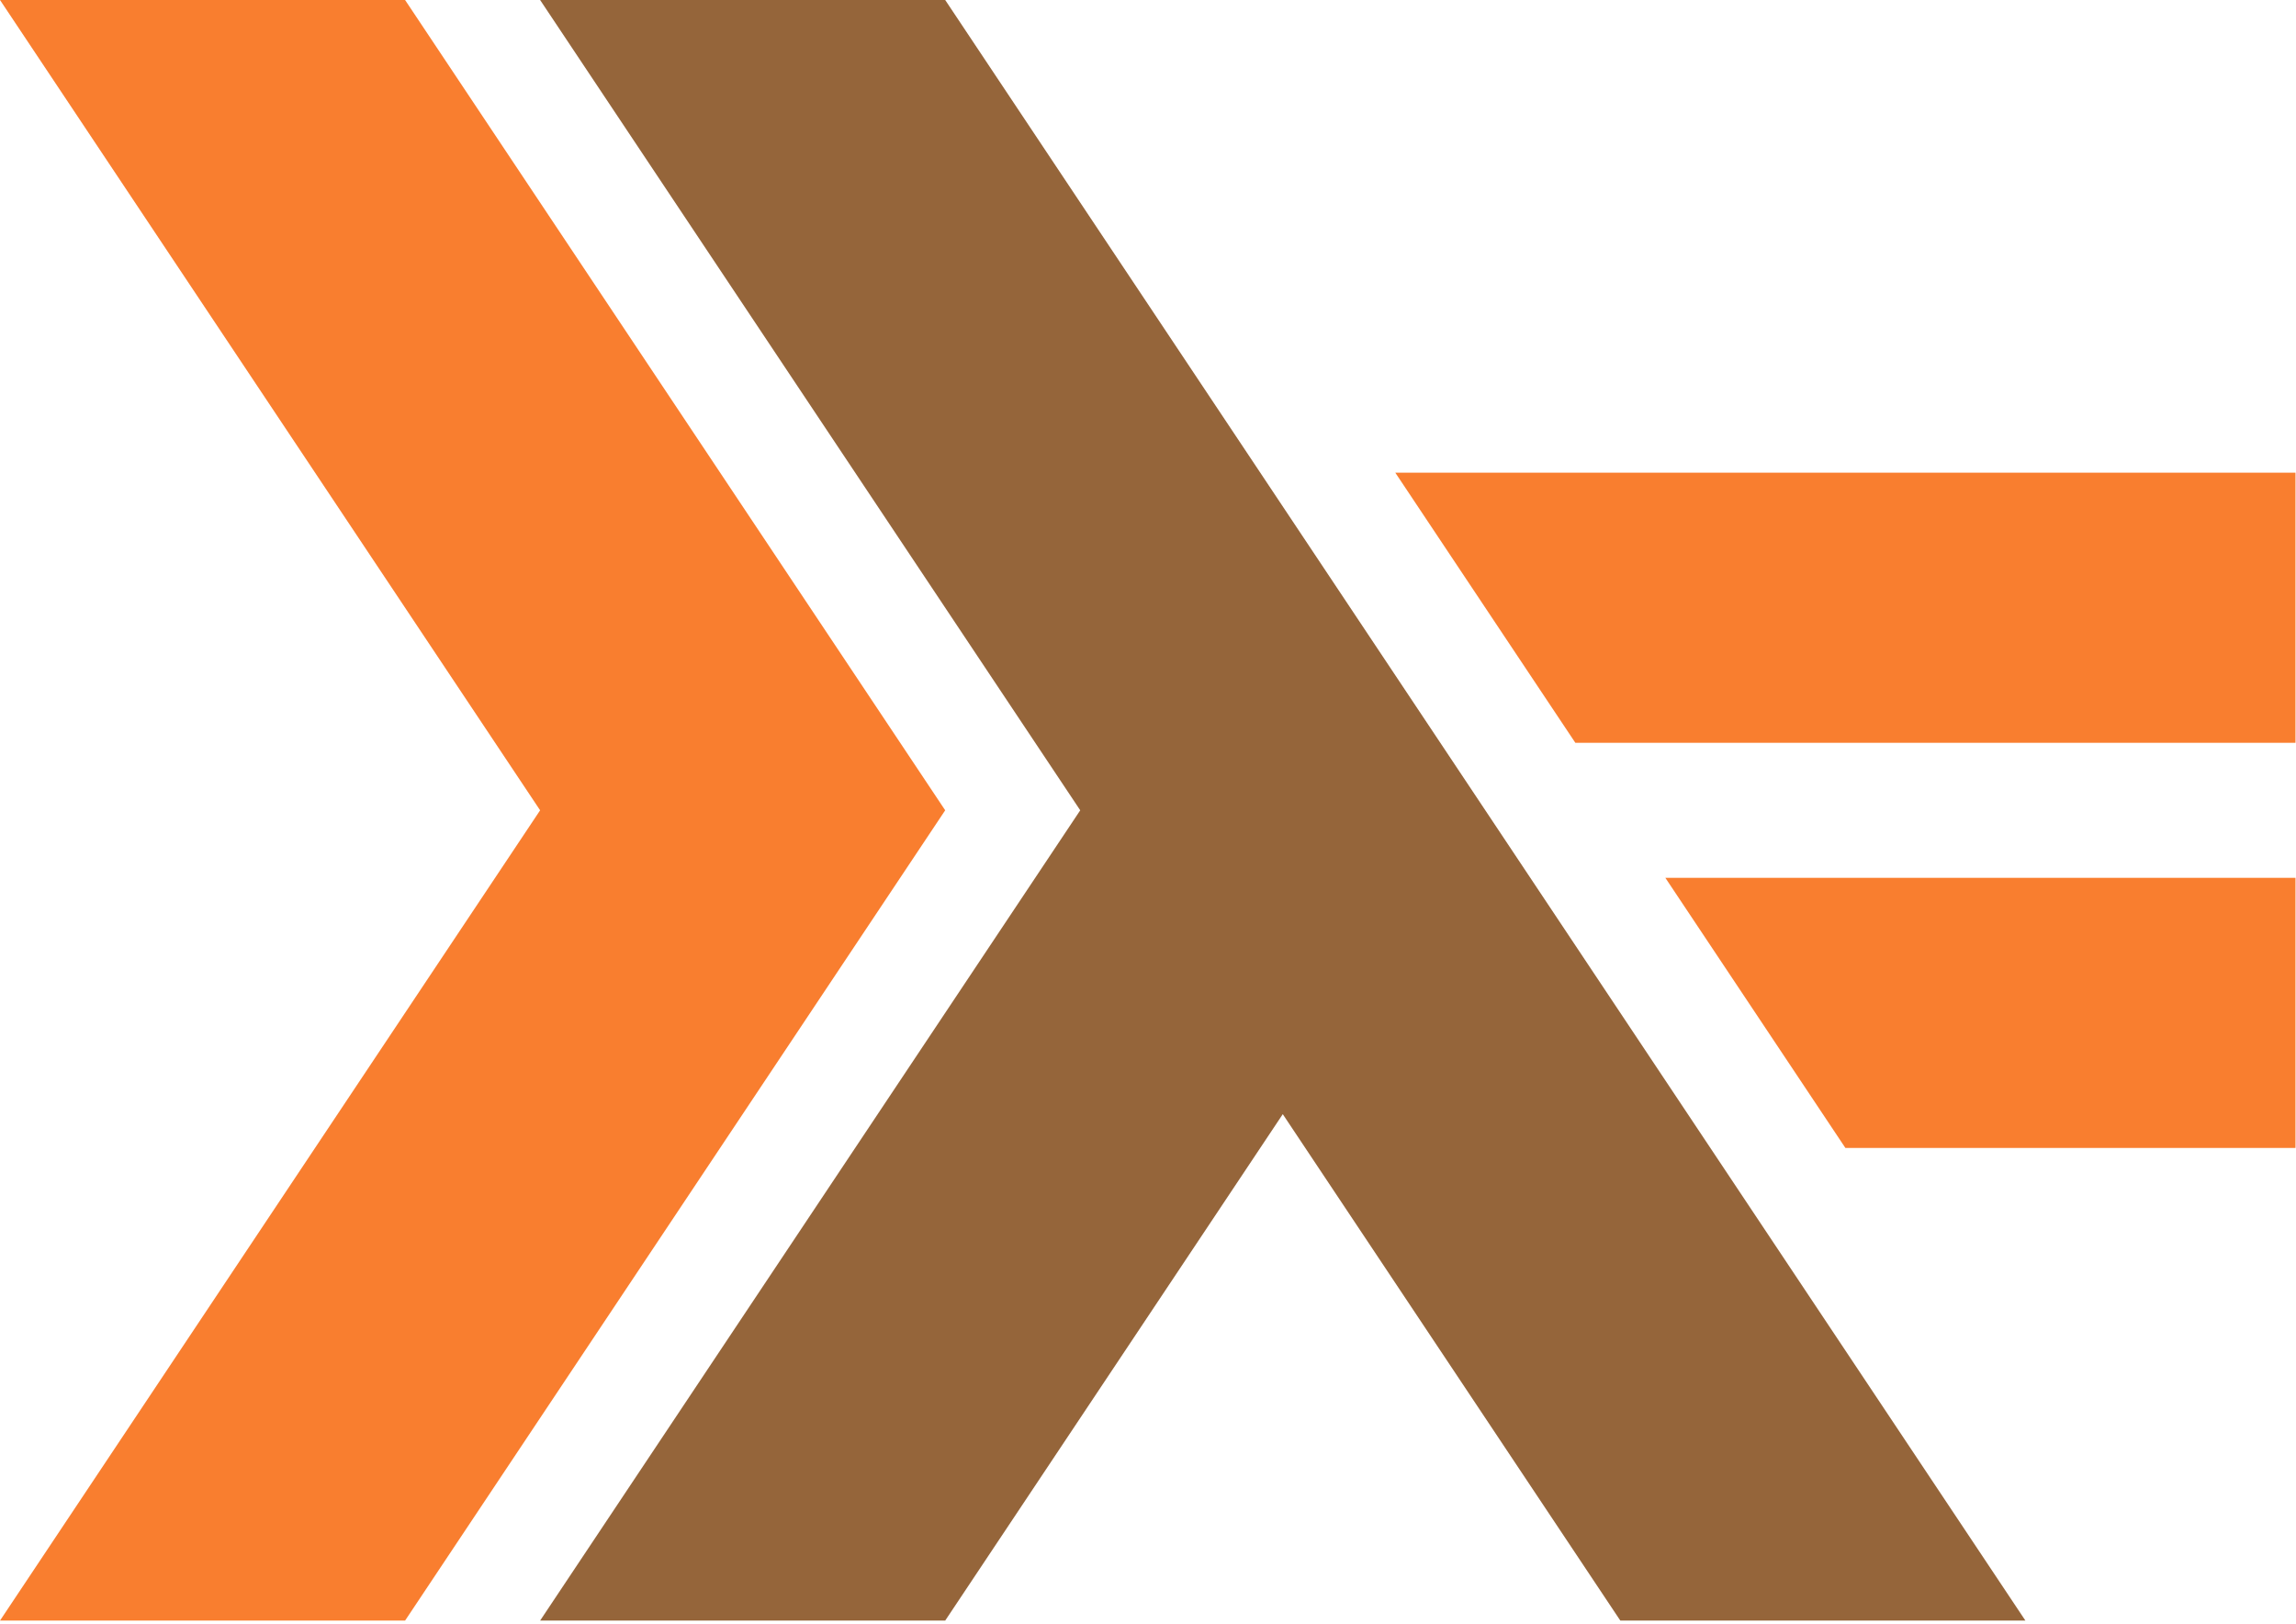
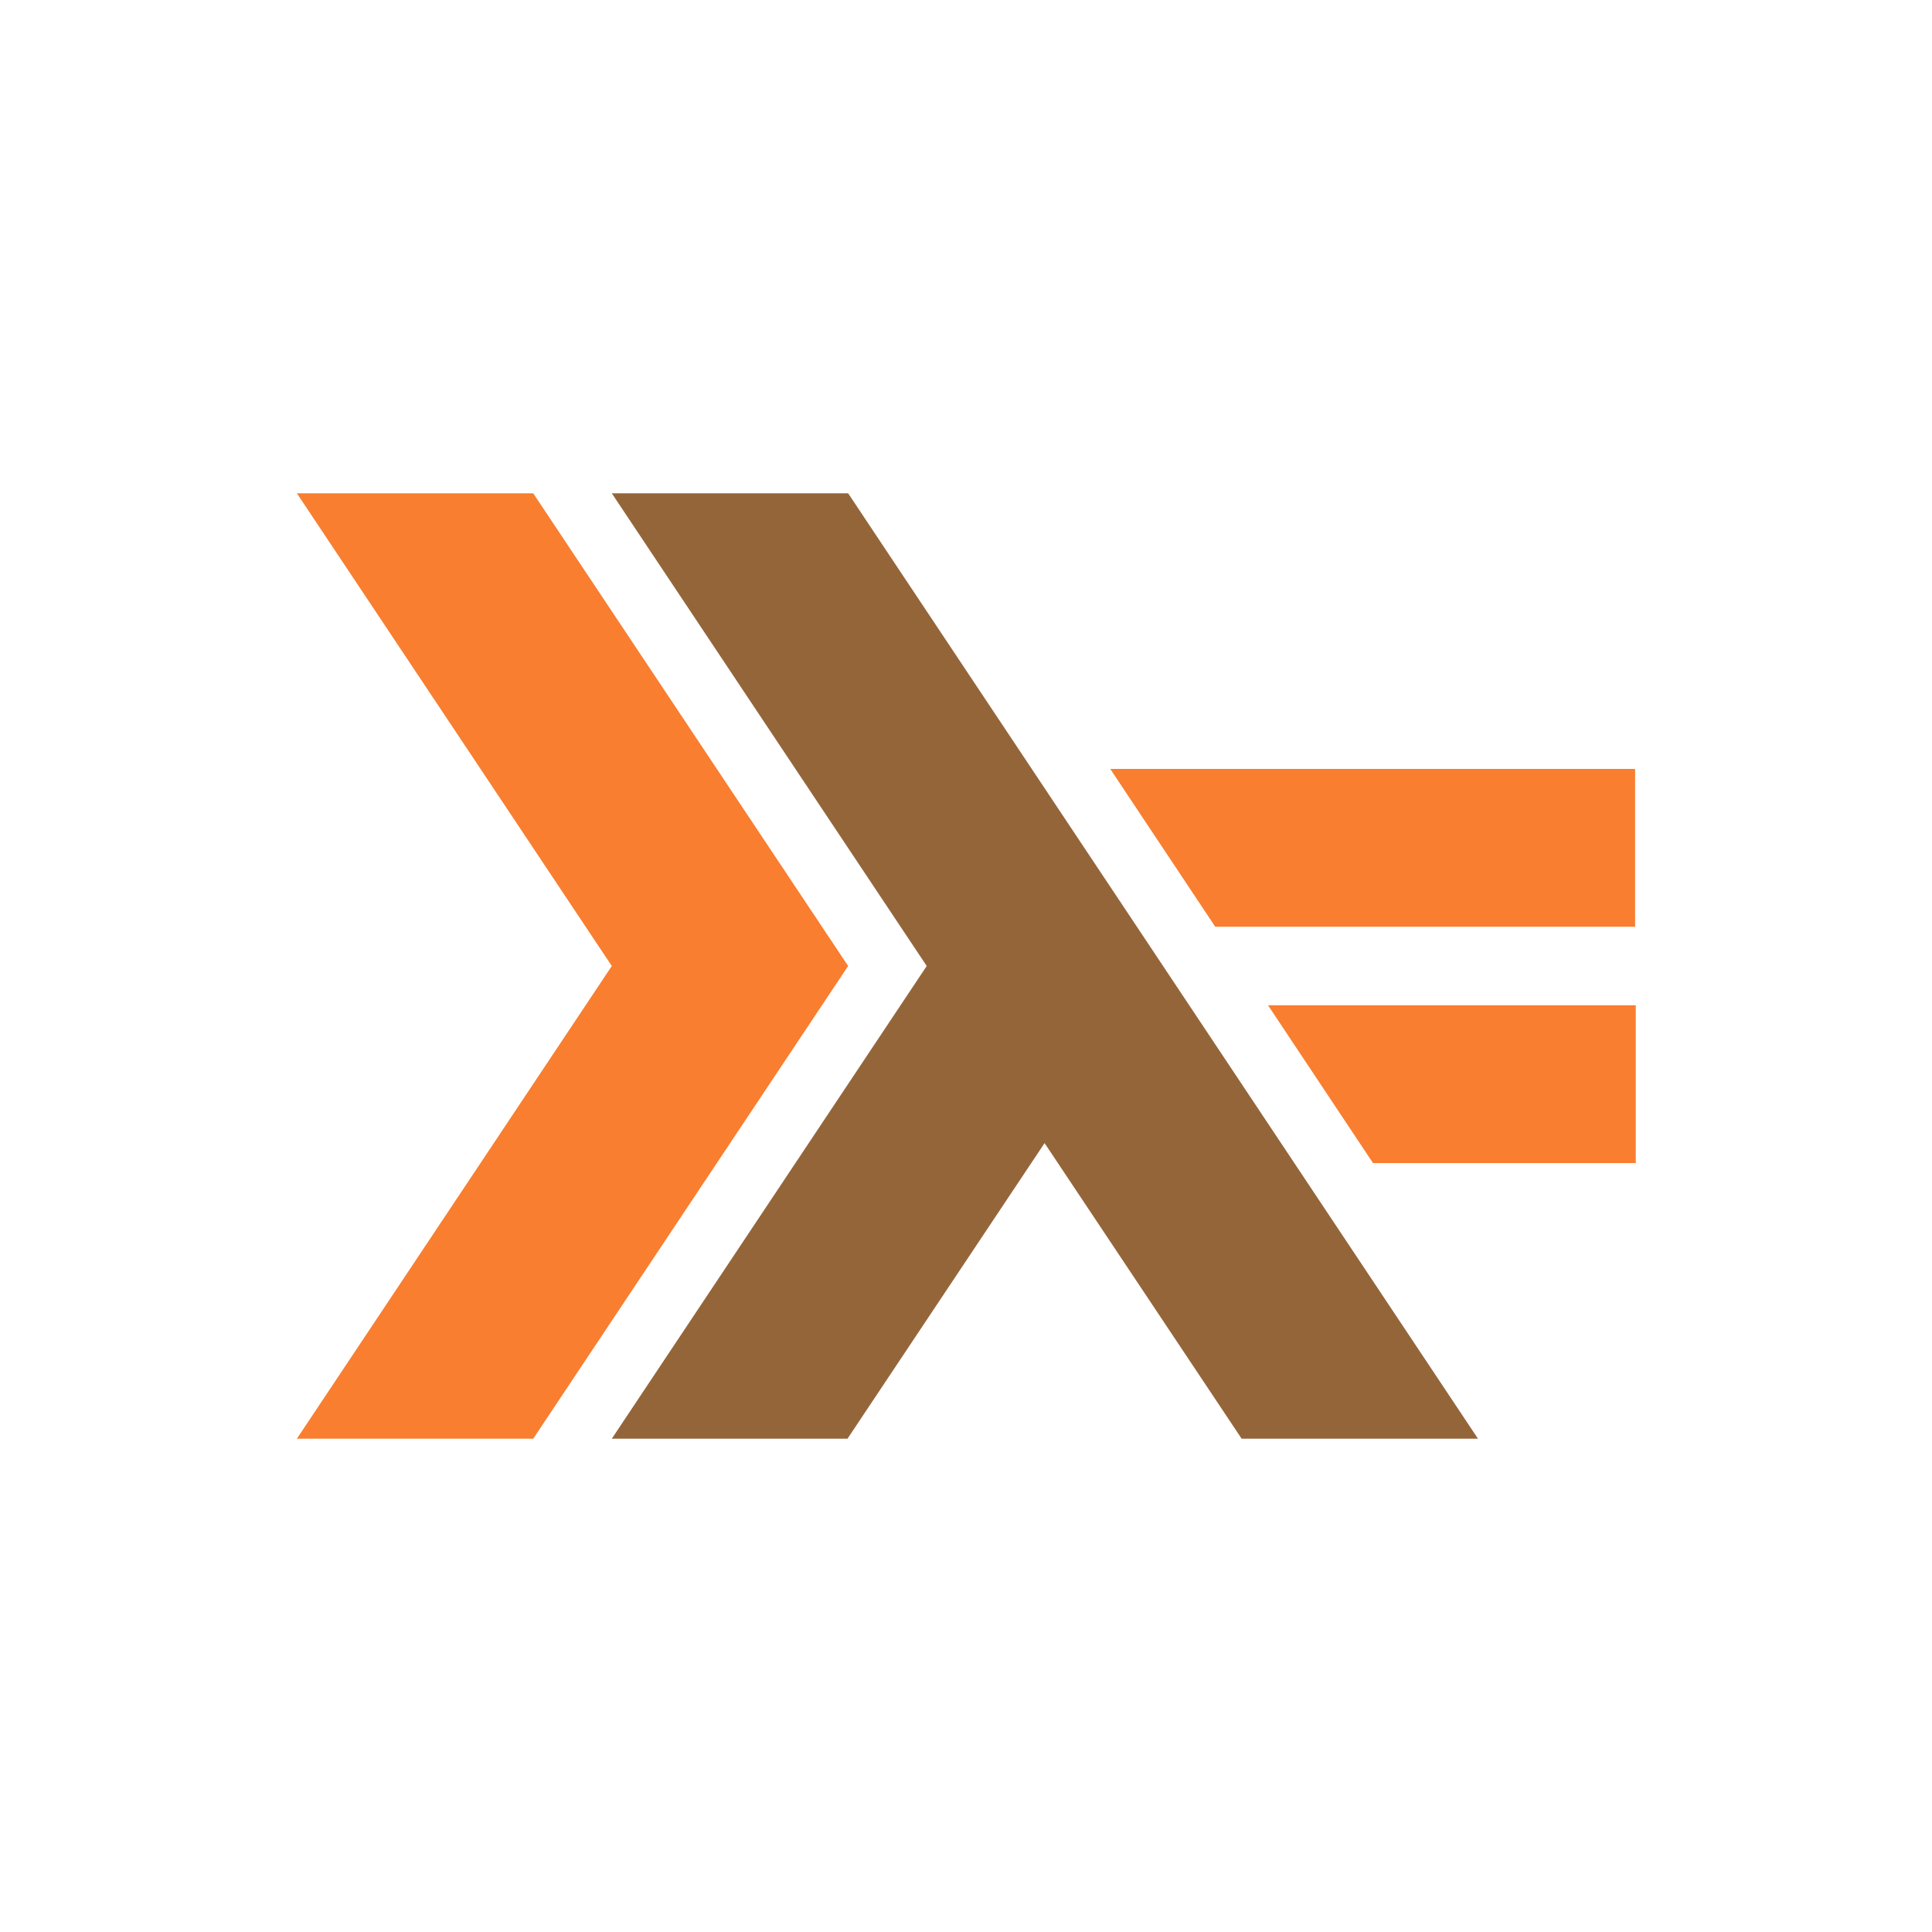
- <svg xmlns="http://www.w3.org/2000/svg" width="2500" height="1768" viewBox="0 0 256 181" preserveAspectRatio="xMinYMin meet">
-   <path d="M0 180.664l60.222-90.332L0 0h45.166l60.222 90.332-60.222 90.332H0z" fill="#F97E2F" />
-   <path d="M60.222 180.664l60.222-90.332L60.222 0h45.166L225.83 180.664h-45.166l-37.637-56.457-37.639 56.457H60.222z" fill="#95653A" />
-   <path d="M205.757 127.971l-20.072-30.11 70.257-.002v30.112h-50.185zM175.647 82.805l-20.074-30.11 100.369-.002v30.112h-80.295z" fill="#F97E2F" />
+ <svg xmlns="http://www.w3.org/2000/svg" version="1.1" id="Layer_1" x="0px" y="0px" viewBox="0 0 300 300" style="enable-background:new 0 0 300 300;" xml:space="preserve">
+   <style type="text/css">
+ 	.st0{fill:#F97E2F;}
+ 	.st1{fill:#95653A;}
+ </style>
+   <g>
+     <path class="st0" d="M46.1,223.4L95,150L46.1,76.6h36.7l48.9,73.4l-48.9,73.4H46.1z" />
+     <path class="st1" d="M95,223.4l48.9-73.4L95,76.6h36.7l97.8,146.8h-36.7l-30.6-45.9l-30.6,45.9H95z" />
+     <path class="st0" d="M213.2,180.6l-16.3-24.5l57.1,0v24.5H213.2z M188.7,143.9l-16.3-24.5l81.5,0v24.5H188.7z" />
+   </g>
</svg>
